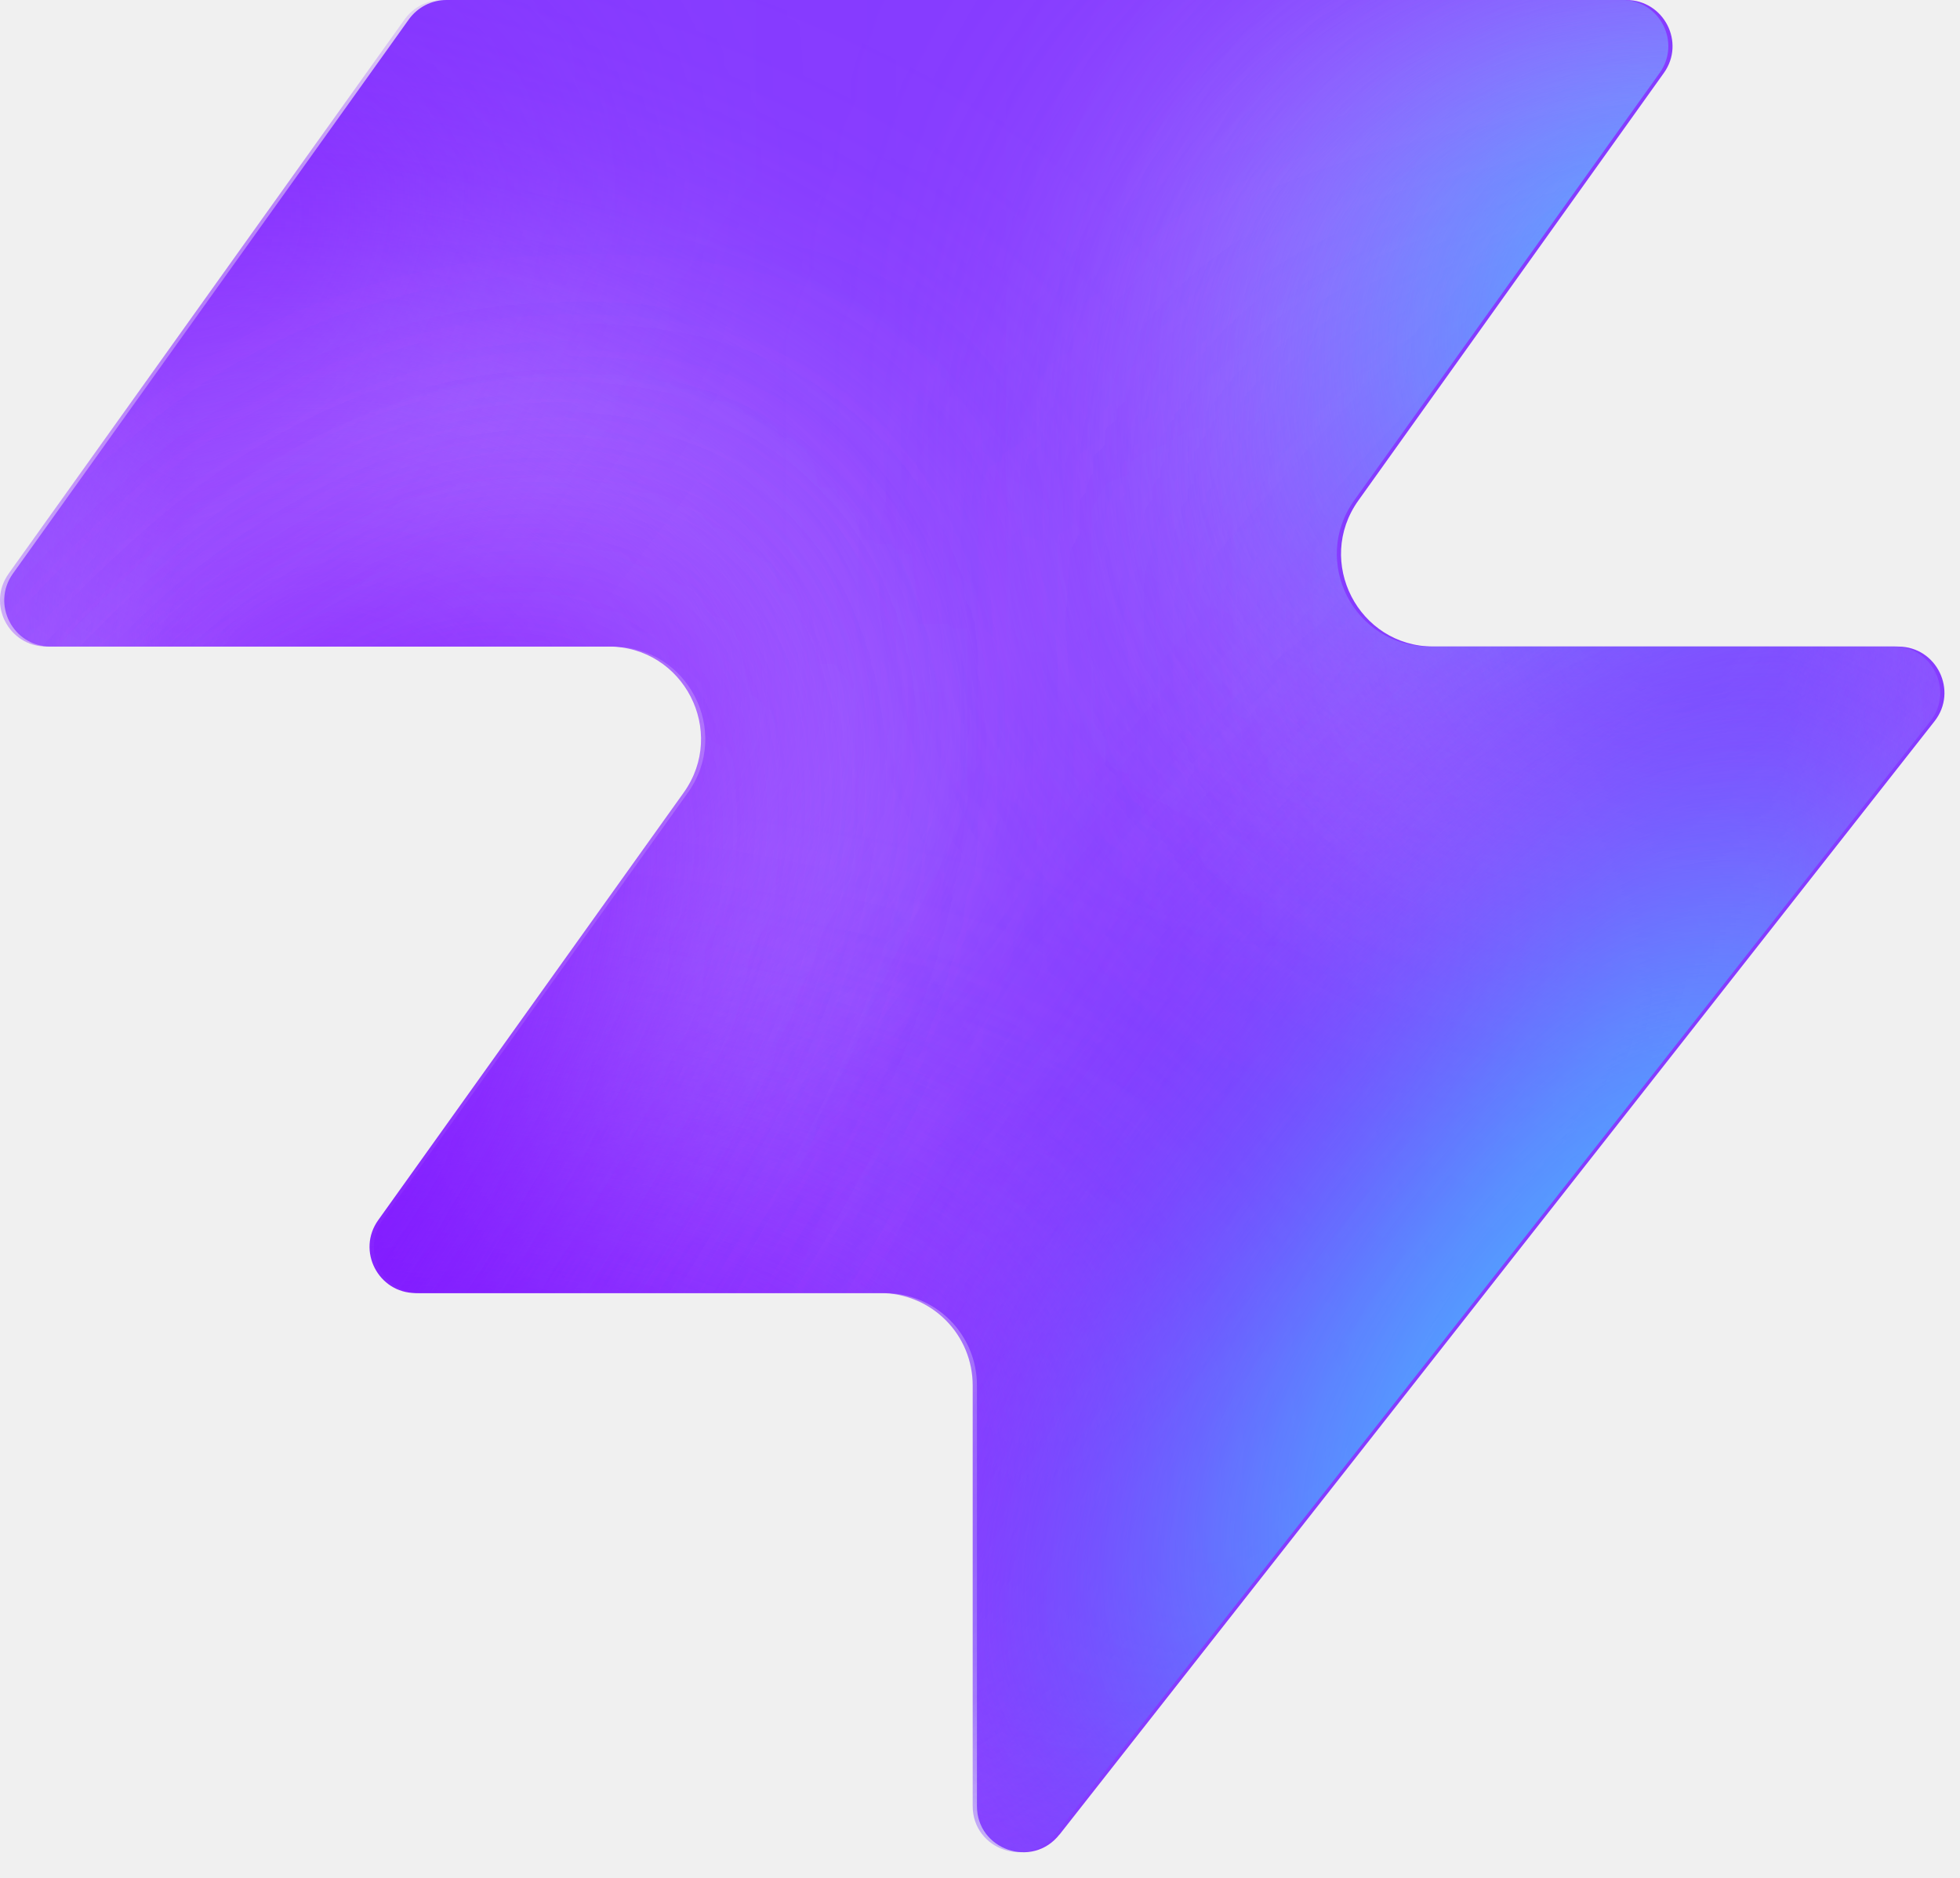
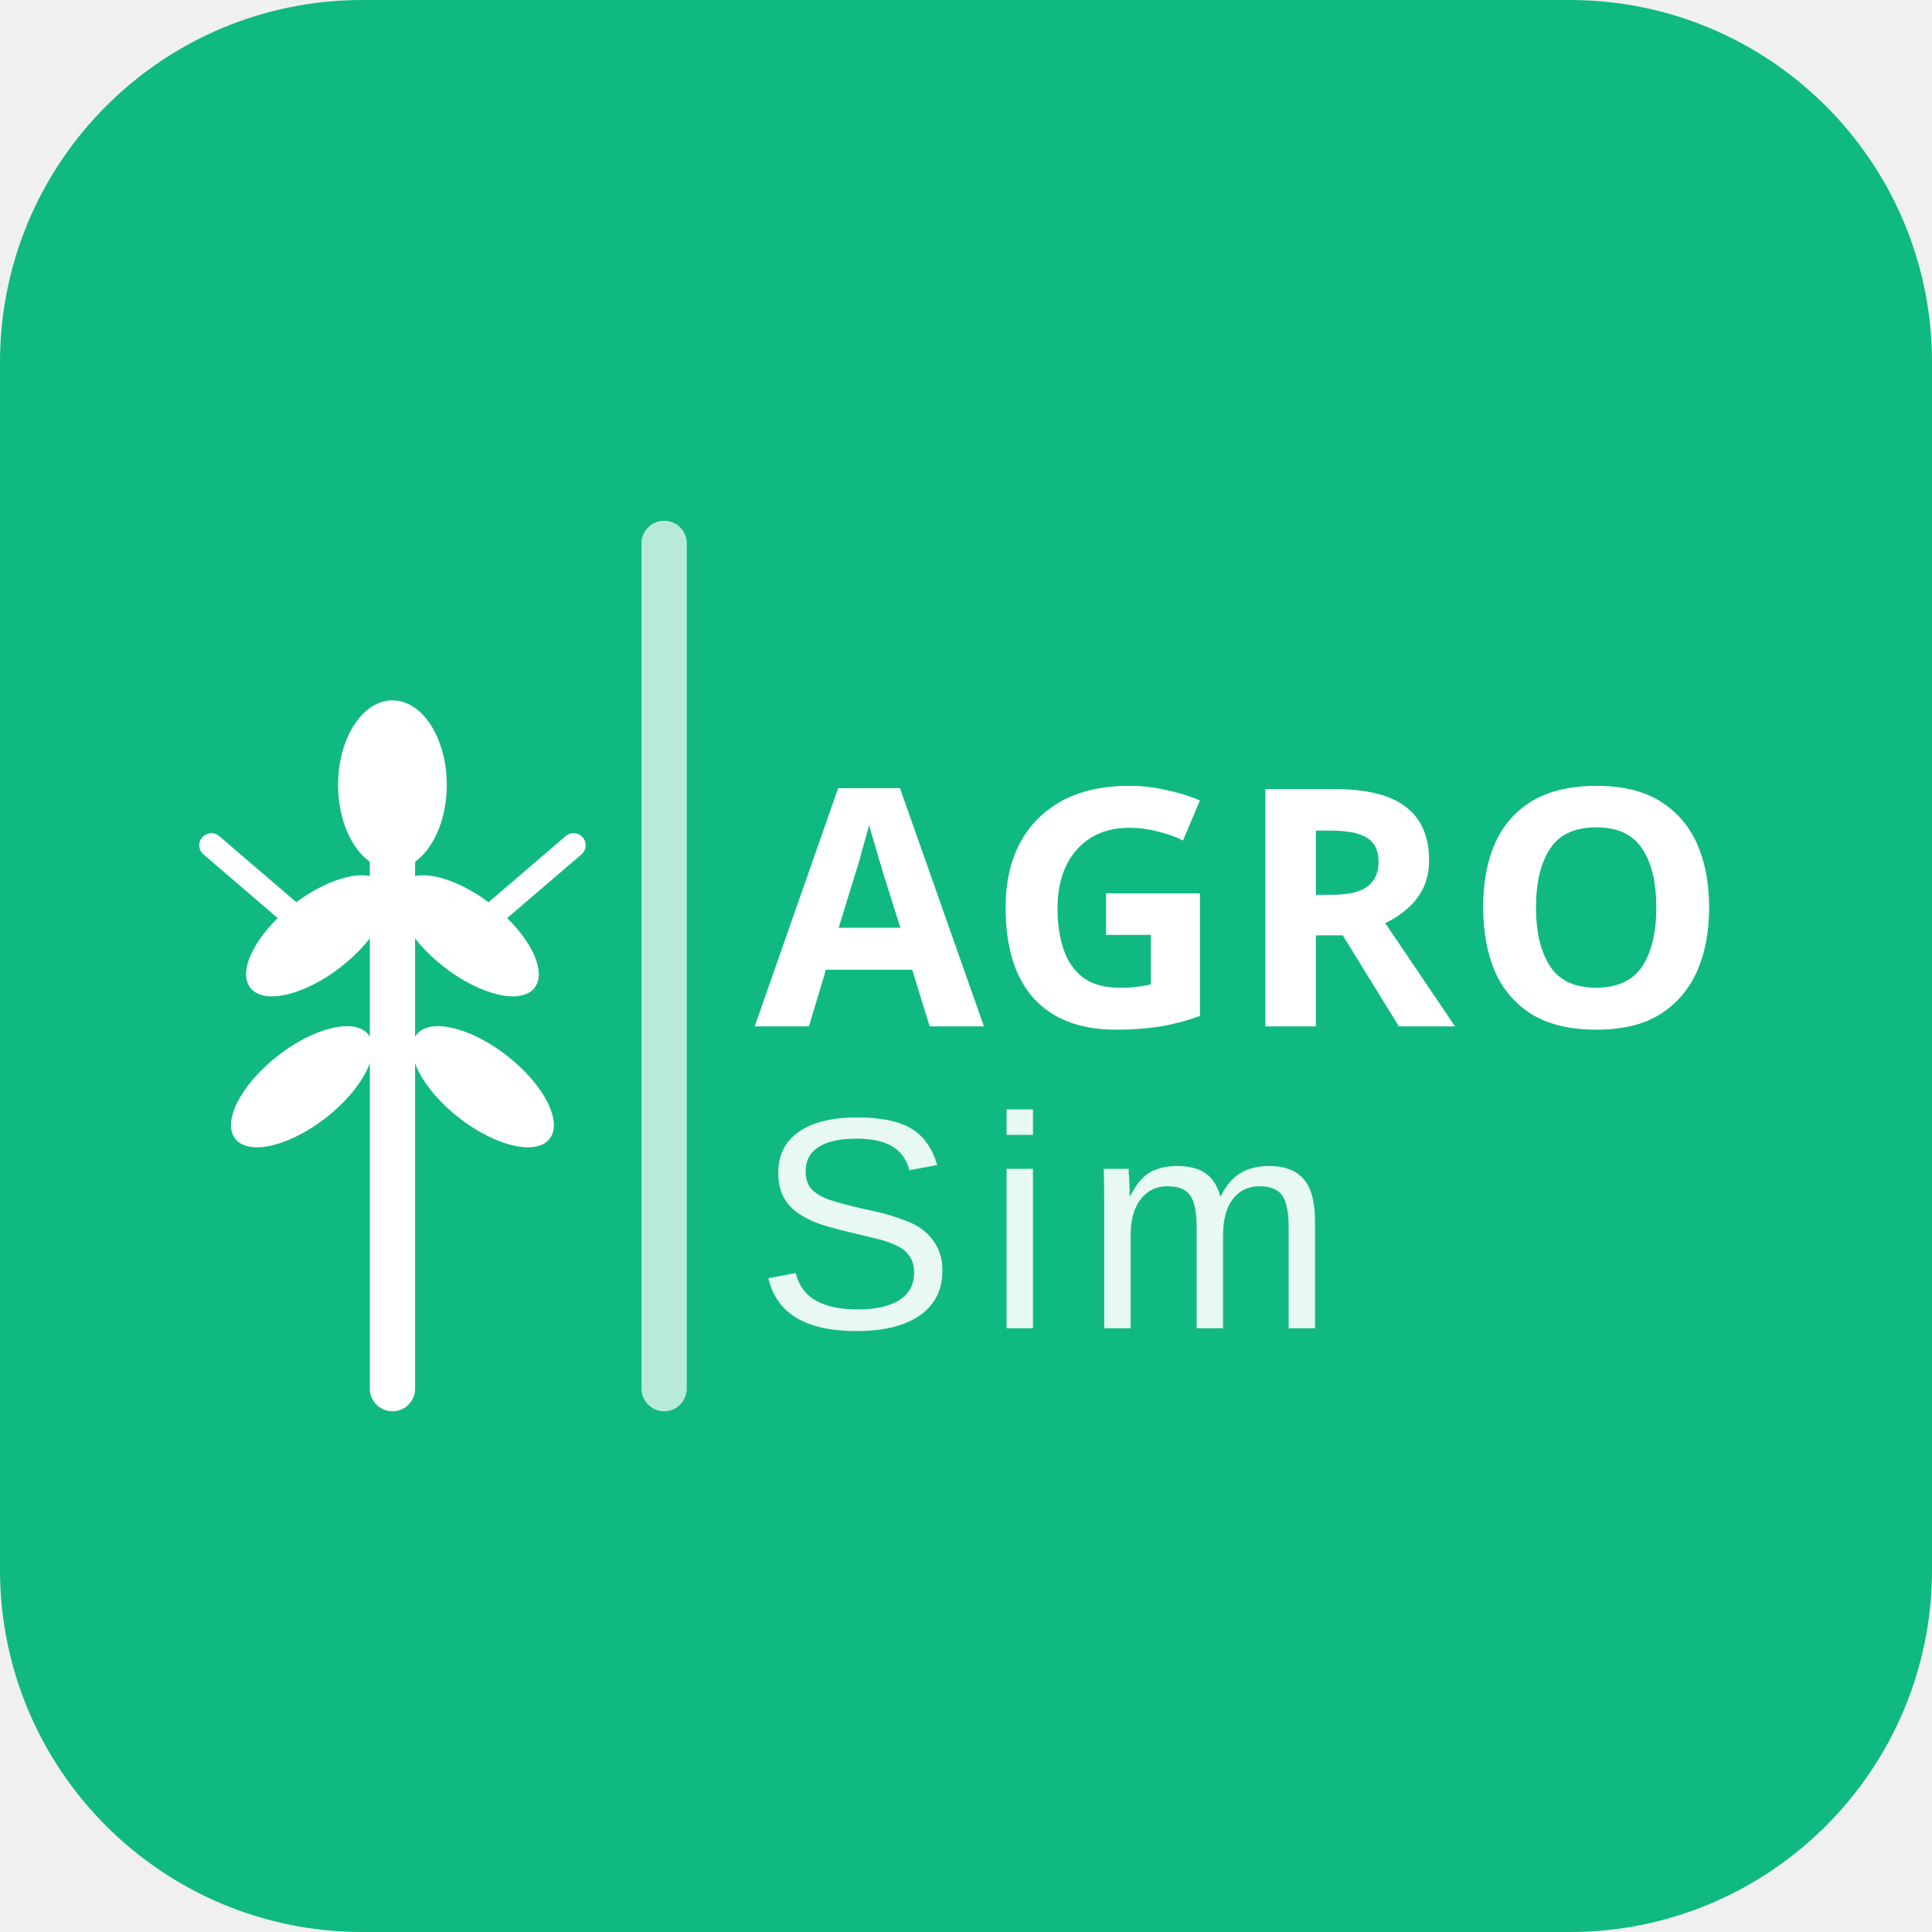
- <svg xmlns="http://www.w3.org/2000/svg" width="48" height="46" fill="none" viewBox="0 0 48 46">
-   <path fill="#863bff" d="M25.946 44.938c-.664.845-2.021.375-2.021-.698V33.937a2.26 2.26 0 0 0-2.262-2.262H10.287c-.92 0-1.456-1.04-.92-1.788l7.48-10.471c1.07-1.497 0-3.578-1.842-3.578H1.237c-.92 0-1.456-1.04-.92-1.788L10.013.474c.214-.297.556-.474.92-.474h28.894c.92 0 1.456 1.04.92 1.788l-7.48 10.471c-1.07 1.498 0 3.579 1.842 3.579h11.377c.943 0 1.473 1.088.89 1.83L25.947 44.94z" style="fill:#863bff;fill:color(display-p3 .525 .23 1);fill-opacity:1" />
-   <mask id="a" width="48" height="46" x="0" y="0" maskUnits="userSpaceOnUse" style="mask-type:alpha">
-     <path fill="#000" d="M25.842 44.938c-.664.844-2.021.375-2.021-.698V33.937a2.26 2.26 0 0 0-2.262-2.262H10.183c-.92 0-1.456-1.04-.92-1.788l7.48-10.471c1.07-1.498 0-3.579-1.842-3.579H1.133c-.92 0-1.456-1.04-.92-1.787L9.91.473c.214-.297.556-.474.92-.474h28.894c.92 0 1.456 1.04.92 1.788l-7.48 10.471c-1.07 1.498 0 3.578 1.842 3.578h11.377c.943 0 1.473 1.088.89 1.832L25.843 44.94z" style="fill:#000;fill-opacity:1" />
-   </mask>
-   <g mask="url(#a)">
-     <g filter="url(#b)">
-       <ellipse cx="5.508" cy="14.704" fill="#ede6ff" rx="5.508" ry="14.704" style="fill:#ede6ff;fill:color(display-p3 .927 .903 1);fill-opacity:1" transform="matrix(.00324 1 1 -.00324 -4.47 31.516)" />
-     </g>
-     <g filter="url(#c)">
-       <ellipse cx="10.399" cy="29.851" fill="#ede6ff" rx="10.399" ry="29.851" style="fill:#ede6ff;fill:color(display-p3 .927 .903 1);fill-opacity:1" transform="matrix(.00324 1 1 -.00324 -39.328 7.883)" />
-     </g>
-     <g filter="url(#d)">
-       <ellipse cx="5.508" cy="30.487" fill="#7e14ff" rx="5.508" ry="30.487" style="fill:#7e14ff;fill:color(display-p3 .492 .077 1);fill-opacity:1" transform="rotate(89.814 -25.913 -14.639)scale(1 -1)" />
-     </g>
-     <g filter="url(#e)">
-       <ellipse cx="5.508" cy="30.599" fill="#7e14ff" rx="5.508" ry="30.599" style="fill:#7e14ff;fill:color(display-p3 .492 .077 1);fill-opacity:1" transform="rotate(89.814 -32.644 -3.334)scale(1 -1)" />
-     </g>
-     <g filter="url(#f)">
-       <ellipse cx="5.508" cy="30.599" fill="#7e14ff" rx="5.508" ry="30.599" style="fill:#7e14ff;fill:color(display-p3 .492 .077 1);fill-opacity:1" transform="matrix(.00324 1 1 -.00324 -34.34 30.47)" />
-     </g>
-     <g filter="url(#g)">
-       <ellipse cx="14.072" cy="22.078" fill="#ede6ff" rx="14.072" ry="22.078" style="fill:#ede6ff;fill:color(display-p3 .927 .903 1);fill-opacity:1" transform="rotate(93.35 24.506 48.493)scale(-1 1)" />
-     </g>
-     <g filter="url(#h)">
-       <ellipse cx="3.47" cy="21.501" fill="#7e14ff" rx="3.47" ry="21.501" style="fill:#7e14ff;fill:color(display-p3 .492 .077 1);fill-opacity:1" transform="rotate(89.009 28.708 47.59)scale(-1 1)" />
-     </g>
-     <g filter="url(#i)">
-       <ellipse cx="3.47" cy="21.501" fill="#7e14ff" rx="3.47" ry="21.501" style="fill:#7e14ff;fill:color(display-p3 .492 .077 1);fill-opacity:1" transform="rotate(89.009 28.708 47.59)scale(-1 1)" />
-     </g>
-     <g filter="url(#j)">
-       <ellipse cx=".387" cy="8.972" fill="#7e14ff" rx="4.407" ry="29.108" style="fill:#7e14ff;fill:color(display-p3 .492 .077 1);fill-opacity:1" transform="rotate(39.51 .387 8.972)" />
-     </g>
-     <g filter="url(#k)">
-       <ellipse cx="47.523" cy="-6.092" fill="#7e14ff" rx="4.407" ry="29.108" style="fill:#7e14ff;fill:color(display-p3 .492 .077 1);fill-opacity:1" transform="rotate(37.892 47.523 -6.092)" />
-     </g>
-     <g filter="url(#l)">
-       <ellipse cx="41.412" cy="6.333" fill="#47bfff" rx="5.971" ry="9.665" style="fill:#47bfff;fill:color(display-p3 .28 .748 1);fill-opacity:1" transform="rotate(37.892 41.412 6.333)" />
-     </g>
-     <g filter="url(#m)">
-       <ellipse cx="-1.879" cy="38.332" fill="#7e14ff" rx="4.407" ry="29.108" style="fill:#7e14ff;fill:color(display-p3 .492 .077 1);fill-opacity:1" transform="rotate(37.892 -1.88 38.332)" />
-     </g>
-     <g filter="url(#n)">
-       <ellipse cx="-1.879" cy="38.332" fill="#7e14ff" rx="4.407" ry="29.108" style="fill:#7e14ff;fill:color(display-p3 .492 .077 1);fill-opacity:1" transform="rotate(37.892 -1.88 38.332)" />
-     </g>
-     <g filter="url(#o)">
-       <ellipse cx="35.651" cy="29.907" fill="#7e14ff" rx="4.407" ry="29.108" style="fill:#7e14ff;fill:color(display-p3 .492 .077 1);fill-opacity:1" transform="rotate(37.892 35.651 29.907)" />
-     </g>
-     <g filter="url(#p)">
-       <ellipse cx="38.418" cy="32.4" fill="#47bfff" rx="5.971" ry="15.297" style="fill:#47bfff;fill:color(display-p3 .28 .748 1);fill-opacity:1" transform="rotate(37.892 38.418 32.4)" />
-     </g>
-   </g>
-   <defs>
-     <filter id="b" width="60.045" height="41.654" x="-19.77" y="16.149" color-interpolation-filters="sRGB" filterUnits="userSpaceOnUse">
-       <feFlood flood-opacity="0" result="BackgroundImageFix" />
-       <feBlend in="SourceGraphic" in2="BackgroundImageFix" result="shape" />
-       <feGaussianBlur result="effect1_foregroundBlur_2002_17158" stdDeviation="7.659" />
-     </filter>
-     <filter id="c" width="90.34" height="51.437" x="-54.613" y="-7.533" color-interpolation-filters="sRGB" filterUnits="userSpaceOnUse">
-       <feFlood flood-opacity="0" result="BackgroundImageFix" />
-       <feBlend in="SourceGraphic" in2="BackgroundImageFix" result="shape" />
-       <feGaussianBlur result="effect1_foregroundBlur_2002_17158" stdDeviation="7.659" />
-     </filter>
-     <filter id="d" width="79.355" height="29.4" x="-49.64" y="2.03" color-interpolation-filters="sRGB" filterUnits="userSpaceOnUse">
-       <feFlood flood-opacity="0" result="BackgroundImageFix" />
-       <feBlend in="SourceGraphic" in2="BackgroundImageFix" result="shape" />
-       <feGaussianBlur result="effect1_foregroundBlur_2002_17158" stdDeviation="4.596" />
-     </filter>
-     <filter id="e" width="79.579" height="29.4" x="-45.045" y="20.029" color-interpolation-filters="sRGB" filterUnits="userSpaceOnUse">
-       <feFlood flood-opacity="0" result="BackgroundImageFix" />
-       <feBlend in="SourceGraphic" in2="BackgroundImageFix" result="shape" />
-       <feGaussianBlur result="effect1_foregroundBlur_2002_17158" stdDeviation="4.596" />
-     </filter>
-     <filter id="f" width="79.579" height="29.4" x="-43.513" y="21.178" color-interpolation-filters="sRGB" filterUnits="userSpaceOnUse">
-       <feFlood flood-opacity="0" result="BackgroundImageFix" />
-       <feBlend in="SourceGraphic" in2="BackgroundImageFix" result="shape" />
-       <feGaussianBlur result="effect1_foregroundBlur_2002_17158" stdDeviation="4.596" />
-     </filter>
-     <filter id="g" width="74.749" height="58.852" x="15.756" y="-17.901" color-interpolation-filters="sRGB" filterUnits="userSpaceOnUse">
-       <feFlood flood-opacity="0" result="BackgroundImageFix" />
-       <feBlend in="SourceGraphic" in2="BackgroundImageFix" result="shape" />
-       <feGaussianBlur result="effect1_foregroundBlur_2002_17158" stdDeviation="7.659" />
-     </filter>
-     <filter id="h" width="61.377" height="25.362" x="23.548" y="2.284" color-interpolation-filters="sRGB" filterUnits="userSpaceOnUse">
-       <feFlood flood-opacity="0" result="BackgroundImageFix" />
-       <feBlend in="SourceGraphic" in2="BackgroundImageFix" result="shape" />
-       <feGaussianBlur result="effect1_foregroundBlur_2002_17158" stdDeviation="4.596" />
-     </filter>
-     <filter id="i" width="61.377" height="25.362" x="23.548" y="2.284" color-interpolation-filters="sRGB" filterUnits="userSpaceOnUse">
-       <feFlood flood-opacity="0" result="BackgroundImageFix" />
-       <feBlend in="SourceGraphic" in2="BackgroundImageFix" result="shape" />
-       <feGaussianBlur result="effect1_foregroundBlur_2002_17158" stdDeviation="4.596" />
-     </filter>
-     <filter id="j" width="56.045" height="63.649" x="-27.636" y="-22.853" color-interpolation-filters="sRGB" filterUnits="userSpaceOnUse">
-       <feFlood flood-opacity="0" result="BackgroundImageFix" />
-       <feBlend in="SourceGraphic" in2="BackgroundImageFix" result="shape" />
-       <feGaussianBlur result="effect1_foregroundBlur_2002_17158" stdDeviation="4.596" />
-     </filter>
-     <filter id="k" width="54.814" height="64.646" x="20.116" y="-38.415" color-interpolation-filters="sRGB" filterUnits="userSpaceOnUse">
-       <feFlood flood-opacity="0" result="BackgroundImageFix" />
-       <feBlend in="SourceGraphic" in2="BackgroundImageFix" result="shape" />
-       <feGaussianBlur result="effect1_foregroundBlur_2002_17158" stdDeviation="4.596" />
-     </filter>
-     <filter id="l" width="33.541" height="35.313" x="24.641" y="-11.323" color-interpolation-filters="sRGB" filterUnits="userSpaceOnUse">
-       <feFlood flood-opacity="0" result="BackgroundImageFix" />
-       <feBlend in="SourceGraphic" in2="BackgroundImageFix" result="shape" />
-       <feGaussianBlur result="effect1_foregroundBlur_2002_17158" stdDeviation="4.596" />
-     </filter>
-     <filter id="m" width="54.814" height="64.646" x="-29.286" y="6.009" color-interpolation-filters="sRGB" filterUnits="userSpaceOnUse">
-       <feFlood flood-opacity="0" result="BackgroundImageFix" />
-       <feBlend in="SourceGraphic" in2="BackgroundImageFix" result="shape" />
-       <feGaussianBlur result="effect1_foregroundBlur_2002_17158" stdDeviation="4.596" />
-     </filter>
-     <filter id="n" width="54.814" height="64.646" x="-29.286" y="6.009" color-interpolation-filters="sRGB" filterUnits="userSpaceOnUse">
-       <feFlood flood-opacity="0" result="BackgroundImageFix" />
-       <feBlend in="SourceGraphic" in2="BackgroundImageFix" result="shape" />
-       <feGaussianBlur result="effect1_foregroundBlur_2002_17158" stdDeviation="4.596" />
-     </filter>
-     <filter id="o" width="54.814" height="64.646" x="8.244" y="-2.416" color-interpolation-filters="sRGB" filterUnits="userSpaceOnUse">
-       <feFlood flood-opacity="0" result="BackgroundImageFix" />
-       <feBlend in="SourceGraphic" in2="BackgroundImageFix" result="shape" />
-       <feGaussianBlur result="effect1_foregroundBlur_2002_17158" stdDeviation="4.596" />
-     </filter>
-     <filter id="p" width="39.409" height="43.623" x="18.713" y="10.588" color-interpolation-filters="sRGB" filterUnits="userSpaceOnUse">
-       <feFlood flood-opacity="0" result="BackgroundImageFix" />
-       <feBlend in="SourceGraphic" in2="BackgroundImageFix" result="shape" />
-       <feGaussianBlur result="effect1_foregroundBlur_2002_17158" stdDeviation="4.596" />
-     </filter>
-   </defs>
+ <svg xmlns="http://www.w3.org/2000/svg" viewBox="0 0 64 64">
+   <rect width="64" height="64" rx="12" fill="#10b981" />
+   <line x1="13" y1="46" x2="13" y2="28" stroke="white" stroke-width="1.5" stroke-linecap="round" />
+   <ellipse cx="13" cy="26" rx="1.8" ry="2.8" fill="white" />
+   <ellipse cx="10.5" cy="31" rx="2.8" ry="1.3" fill="white" transform="rotate(-38 10.5 31)" />
+   <ellipse cx="10" cy="36" rx="2.8" ry="1.3" fill="white" transform="rotate(-38 10 36)" />
+   <ellipse cx="15.5" cy="31" rx="2.8" ry="1.3" fill="white" transform="rotate(38 15.5 31)" />
+   <ellipse cx="16" cy="36" rx="2.8" ry="1.3" fill="white" transform="rotate(38 16 36)" />
+   <line x1="10.5" y1="31" x2="7" y2="28" stroke="white" stroke-width="0.8" stroke-linecap="round" />
+   <line x1="15.5" y1="31" x2="19" y2="28" stroke="white" stroke-width="0.8" stroke-linecap="round" />
+   <line x1="22" y1="18" x2="22" y2="46" stroke="white" stroke-width="1.5" stroke-linecap="round" opacity="0.7" />
+   <text x="25" y="34" font-family="Arial Black, sans-serif" font-weight="900" font-size="11" fill="white" letter-spacing="0.3">AGRO</text>
+   <text x="25" y="44" font-family="Arial, sans-serif" font-weight="400" font-size="10" fill="white" opacity="0.9" letter-spacing="1">Sim</text>
</svg>
